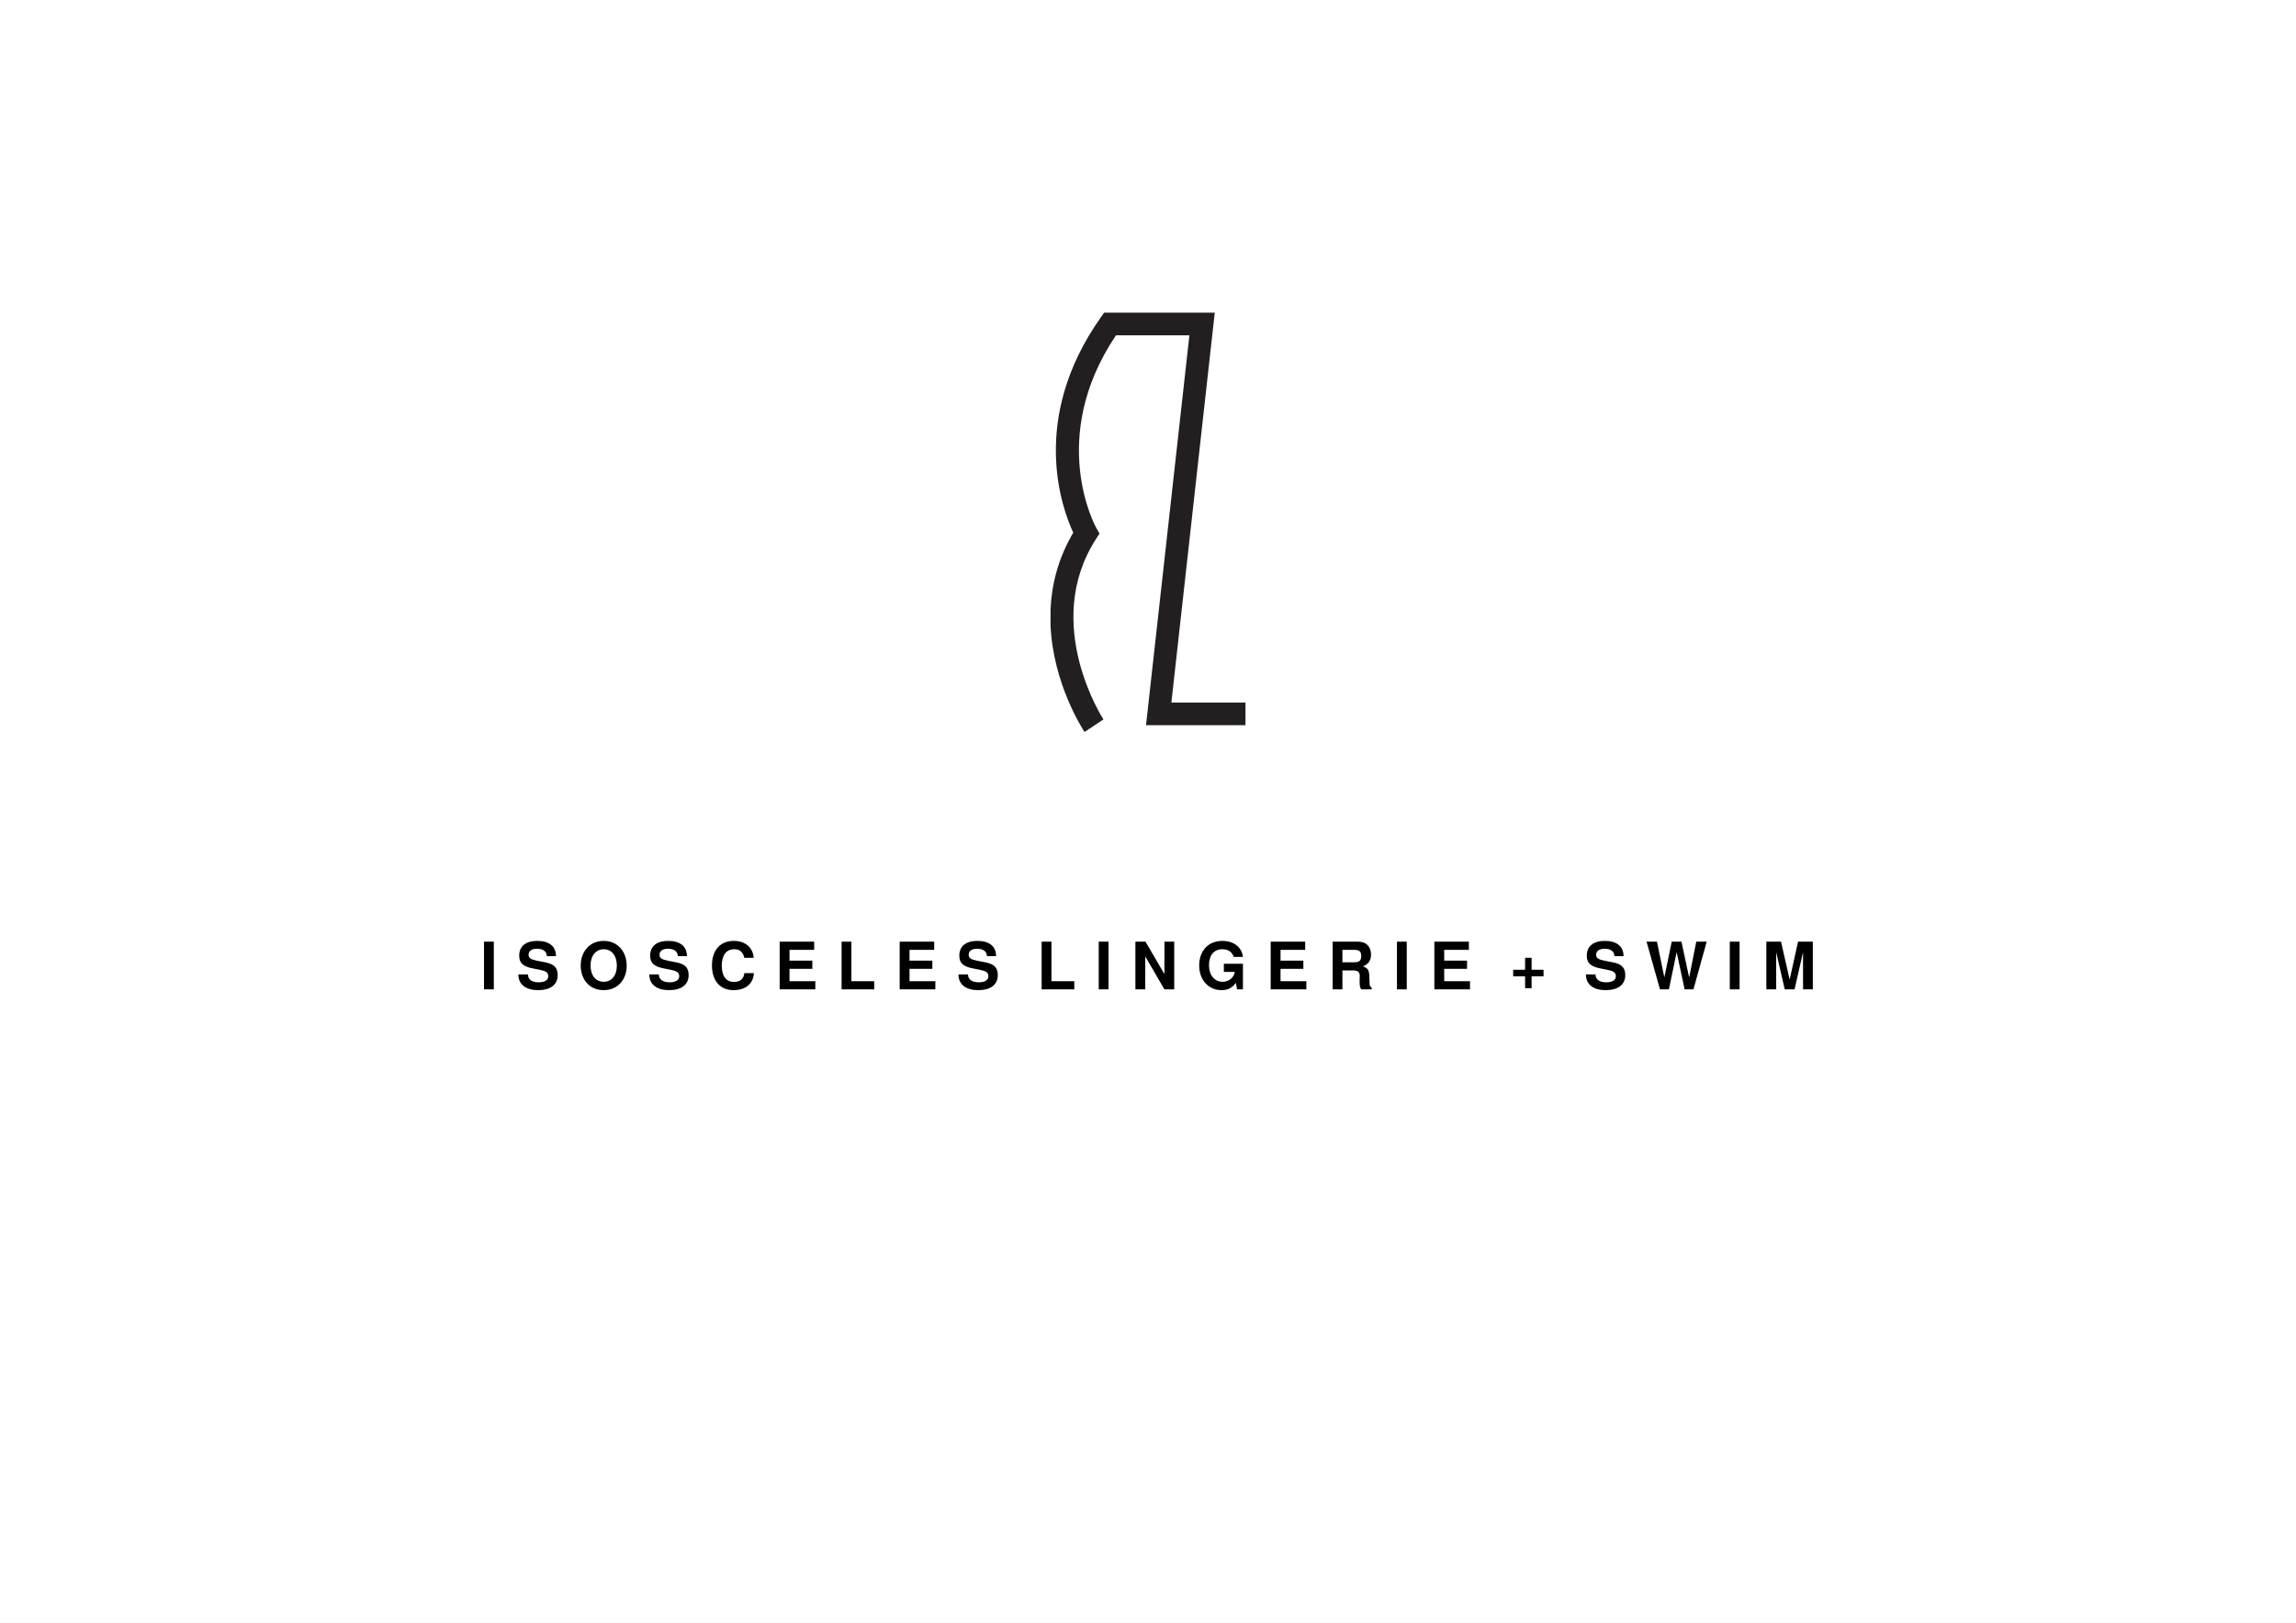
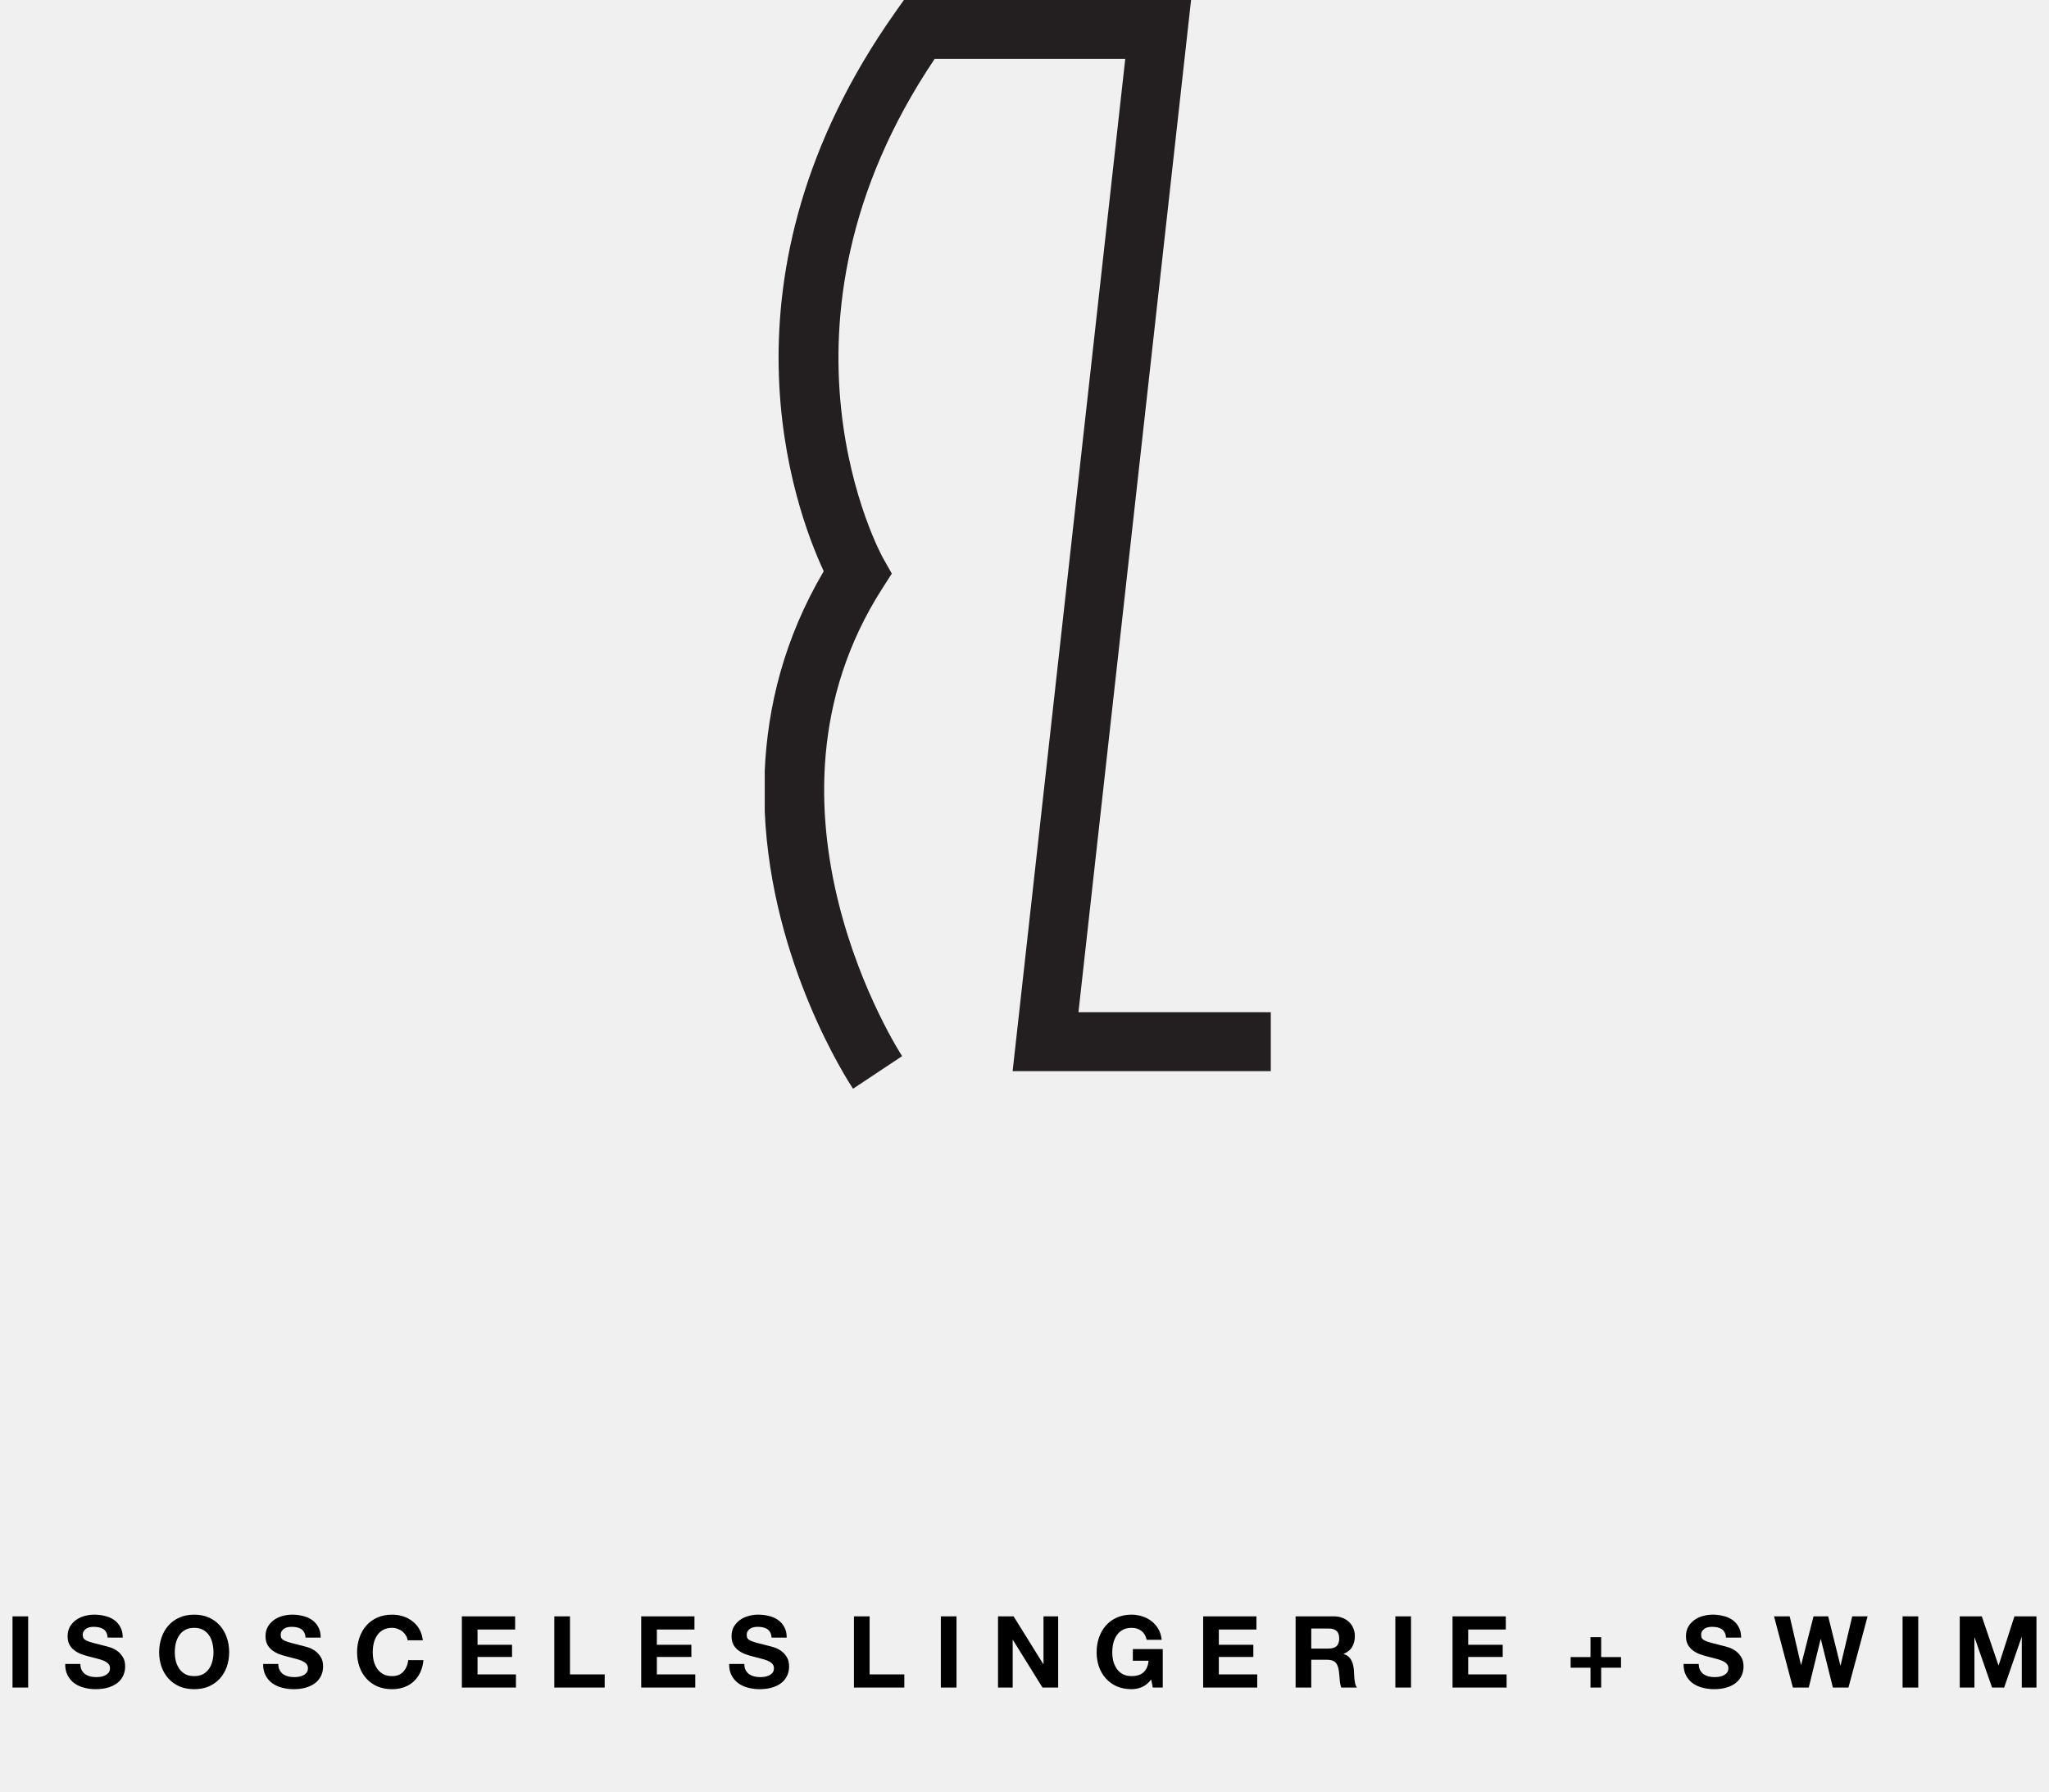
- <svg xmlns="http://www.w3.org/2000/svg" height="595pt" viewBox="0 0 842 595" width="842pt">
-   <clipPath id="a">
-     <path d="m0 0h842v595h-842z" transform="matrix(1 0 0 -1 0 595)" />
-   </clipPath>
-   <clipPath id="b">
-     <path d="m49.541 56.693h742.918v488.604h-742.918z" transform="matrix(1 0 0 -1 0 595)" />
-   </clipPath>
-   <clipPath id="c">
-     <path d="m300.596 283.072h240.807v240.807h-240.807z" transform="matrix(1 0 0 -1 0 595)" />
-   </clipPath>
-   <g clip-path="url(#a)" enable-background="new">
-     <path d="m0 595h842v-595h-842z" fill="#fff" transform="matrix(1 0 0 -1 0 595)" />
-     <g clip-path="url(#b)">
-       <text font-family="HelveticaNeue" font-size="24" transform="translate(172.6447 79.90888)" xml:space="preserve">
-         <tspan x="0" y="0" />
-       </text>
-     </g>
-     <text font-family="HelveticaNeue" font-size="24" font-weight="bold" transform="translate(175.984 362.7889)" xml:space="preserve">
-       <tspan x="0 7.08 13.752 29.328 36 54.672 61.344 76.92 83.592 101.376 108.048 123.6 130.272 144.504 151.176 166.728 173.4 188.976 195.648 202.32 216.552 223.224 230.304 236.976 254.76 261.432 279.648 286.32 301.872 308.544 325.872 332.544 339.624 346.296 361.848 368.52 375.192 389.592 396.264 402.936 418.512 425.184 447.84 454.512 461.592 468.264" y="0">I S O S C E L E S  L I N G E R I E  +  S W I M</tspan>
-     </text>
-     <g clip-path="url(#c)">
-       <path d="m456.743 329.078v8.322h-27.171l15.91 142.958h-40.568l-1.242-1.758c-26.311-37.248-14.185-70.112-10.084-78.913-5.615-9.532-7.933-19.162-8.332-28.168v-5.802c.934-21.404 11.776-38.077 12.473-39.122l6.934 4.606c-.231.347-22.687 35.007-2.81 66.035l1.354 2.114-1.239 2.187c-.187.33-18.074 32.825 7.287 70.501h26.926l-15.91-142.958z" fill="#231f20" transform="matrix(1 0 0 -1 0 595)" />
-     </g>
-   </g>
+ <svg xmlns="http://www.w3.org/2000/svg" fill="none" height="431" viewBox="0 0 493 431" width="493">
+   <path d="m3.011 388.825v17.136h3.768v-17.136zm16.326 11.448h-3.648c-.016 1.056.176 1.968.576 2.736s.936 1.4 1.608 1.896c.688.496 1.472.856 2.352 1.08.896.24 1.816.36 2.76.36 1.168 0 2.192-.136 3.072-.408.896-.272 1.64-.648 2.232-1.128.608-.496 1.064-1.08 1.368-1.752s.456-1.4.456-2.184c0-.96-.208-1.744-.624-2.352-.4-.624-.88-1.12-1.44-1.488s-1.128-.632-1.704-.792c-.56-.176-1-.296-1.32-.36-1.072-.272-1.944-.496-2.616-.672-.656-.176-1.176-.352-1.56-.528-.368-.176-.616-.368-.744-.576s-.192-.48-.192-.816c0-.368.08-.672.24-.912s.36-.44.6-.6c.256-.16.536-.272.84-.336s.608-.096.912-.096c.464 0 .888.04 1.272.12.4.08.752.216 1.056.408s.544.456.72.792c.192.336.304.76.336 1.272h3.648c0-.992-.192-1.832-.576-2.52-.368-.704-.872-1.28-1.512-1.728s-1.376-.768-2.208-.96c-.816-.208-1.672-.312-2.568-.312-.768 0-1.536.104-2.304.312s-1.456.528-2.064.96-1.104.976-1.488 1.632c-.368.64-.552 1.4-.552 2.28 0 .784.144 1.456.432 2.016.304.544.696 1 1.176 1.368s1.024.672 1.632.912c.608.224 1.232.416 1.872.576.624.176 1.24.336 1.848.48s1.152.312 1.632.504.864.432 1.152.72c.304.288.456.664.456 1.128 0 .432-.112.792-.336 1.08-.224.272-.504.488-.84.648s-.696.272-1.08.336c-.384.048-.744.072-1.08.072-.496 0-.976-.056-1.44-.168-.464-.128-.872-.312-1.224-.552-.336-.256-.608-.584-.816-.984s-.312-.888-.312-1.464zm22.722-2.808c0-.752.08-1.48.24-2.184.176-.704.448-1.328.816-1.872.368-.56.848-1 1.44-1.32.592-.336 1.312-.504 2.16-.504s1.568.168 2.16.504c.592.32 1.072.76 1.44 1.32.368.544.632 1.168.792 1.872.176.704.264 1.432.264 2.184 0 .72-.088 1.424-.264 2.112-.16.672-.424 1.28-.792 1.824s-.848.984-1.44 1.32c-.592.32-1.312.48-2.16.48s-1.568-.16-2.16-.48c-.592-.336-1.072-.776-1.44-1.32s-.64-1.152-.816-1.824c-.16-.688-.24-1.392-.24-2.112zm-3.768 0c0 1.248.192 2.416.576 3.504.384 1.072.936 2.008 1.656 2.808s1.6 1.432 2.64 1.896c1.056.448 2.24.672 3.552.672 1.328 0 2.512-.224 3.552-.672 1.04-.464 1.92-1.096 2.64-1.896s1.272-1.736 1.656-2.808c.384-1.088.576-2.256.576-3.504 0-1.28-.192-2.464-.576-3.552-.384-1.104-.936-2.064-1.656-2.88s-1.6-1.456-2.64-1.92-2.224-.696-3.552-.696c-1.312 0-2.496.232-3.552.696-1.04.464-1.92 1.104-2.64 1.92s-1.272 1.776-1.656 2.88c-.384 1.088-.576 2.272-.576 3.552zm28.671 2.808h-3.648c-.016 1.056.176 1.968.576 2.736s.936 1.4 1.608 1.896c.688.496 1.472.856 2.352 1.08.896.24 1.816.36 2.76.36 1.168 0 2.192-.136 3.072-.408.896-.272 1.64-.648 2.232-1.128.608-.496 1.064-1.08 1.368-1.752s.456-1.4.456-2.184c0-.96-.208-1.744-.624-2.352-.4-.624-.88-1.12-1.44-1.488s-1.128-.632-1.704-.792c-.56-.176-1-.296-1.32-.36-1.072-.272-1.944-.496-2.616-.672-.656-.176-1.176-.352-1.56-.528-.368-.176-.616-.368-.744-.576s-.192-.48-.192-.816c0-.368.08-.672.24-.912s.36-.44.6-.6c.256-.16.536-.272.84-.336s.608-.096.912-.096c.464 0 .888.04 1.272.12.4.08.752.216 1.056.408s.544.456.72.792c.192.336.304.76.336 1.272h3.648c0-.992-.192-1.832-.576-2.52-.368-.704-.872-1.28-1.512-1.728s-1.376-.768-2.208-.96c-.816-.208-1.672-.312-2.568-.312-.768 0-1.536.104-2.304.312s-1.456.528-2.064.96-1.104.976-1.488 1.632c-.368.64-.552 1.4-.552 2.28 0 .784.144 1.456.432 2.016.304.544.696 1 1.176 1.368s1.024.672 1.632.912c.608.224 1.232.416 1.872.576.624.176 1.24.336 1.848.48s1.152.312 1.632.504.864.432 1.152.72c.304.288.456.664.456 1.128 0 .432-.112.792-.336 1.08-.224.272-.504.488-.84.648s-.696.272-1.08.336c-.384.048-.744.072-1.08.072-.496 0-.976-.056-1.44-.168-.464-.128-.872-.312-1.224-.552-.336-.256-.608-.584-.816-.984s-.312-.888-.312-1.464zm31.122-5.688h3.648c-.112-.992-.384-1.872-.816-2.64s-.984-1.408-1.656-1.92c-.656-.528-1.408-.928-2.256-1.2-.832-.272-1.72-.408-2.664-.408-1.312 0-2.496.232-3.552.696-1.04.464-1.92 1.104-2.64 1.92s-1.272 1.776-1.656 2.88c-.384 1.088-.576 2.272-.576 3.552 0 1.248.192 2.416.576 3.504.384 1.072.936 2.008 1.656 2.808s1.6 1.432 2.64 1.896c1.056.448 2.24.672 3.552.672 1.056 0 2.024-.16 2.904-.48s1.648-.784 2.304-1.392c.656-.608 1.184-1.344 1.584-2.208s.648-1.832.744-2.904h-3.648c-.144 1.152-.544 2.08-1.2 2.784-.64.704-1.536 1.056-2.688 1.056-.848 0-1.568-.16-2.16-.48-.592-.336-1.072-.776-1.44-1.32s-.64-1.152-.816-1.824c-.16-.688-.24-1.392-.24-2.112 0-.752.08-1.48.24-2.184.176-.704.448-1.328.816-1.872.368-.56.848-1 1.44-1.32.592-.336 1.312-.504 2.16-.504.464 0 .904.08 1.32.24.432.144.816.352 1.152.624s.616.592.84.96c.224.352.368.744.432 1.176zm13.045-5.76v17.136h13.008v-3.168h-9.24v-4.2h8.304v-2.928h-8.304v-3.672h9.048v-3.168zm22.242 0v17.136h12.12v-3.168h-8.352v-13.968zm20.906 0v17.136h13.008v-3.168h-9.24v-4.2h8.304v-2.928h-8.304v-3.672h9.048v-3.168zm24.81 11.448h-3.648c-.016 1.056.176 1.968.576 2.736s.936 1.4 1.608 1.896c.688.496 1.472.856 2.352 1.08.896.24 1.816.36 2.76.36 1.168 0 2.192-.136 3.072-.408.896-.272 1.64-.648 2.232-1.128.608-.496 1.064-1.08 1.368-1.752s.456-1.4.456-2.184c0-.96-.208-1.744-.624-2.352-.4-.624-.88-1.12-1.44-1.488s-1.128-.632-1.704-.792c-.56-.176-1-.296-1.32-.36-1.072-.272-1.944-.496-2.616-.672-.656-.176-1.176-.352-1.56-.528-.368-.176-.616-.368-.744-.576s-.192-.48-.192-.816c0-.368.08-.672.24-.912s.36-.44.6-.6c.256-.16.536-.272.84-.336s.608-.096.912-.096c.464 0 .888.04 1.272.12.4.08.752.216 1.056.408s.544.456.72.792c.192.336.304.76.336 1.272h3.648c0-.992-.192-1.832-.576-2.52-.368-.704-.872-1.28-1.512-1.728s-1.376-.768-2.208-.96c-.816-.208-1.672-.312-2.568-.312-.768 0-1.536.104-2.304.312s-1.456.528-2.064.96-1.104.976-1.488 1.632c-.368.64-.552 1.4-.552 2.28 0 .784.144 1.456.432 2.016.304.544.696 1 1.176 1.368s1.024.672 1.632.912c.608.224 1.232.416 1.872.576.624.176 1.24.336 1.848.48s1.152.312 1.632.504.864.432 1.152.72c.304.288.456.664.456 1.128 0 .432-.112.792-.336 1.08-.224.272-.504.488-.84.648s-.696.272-1.08.336c-.384.048-.744.072-1.08.072-.496 0-.976-.056-1.44-.168-.464-.128-.872-.312-1.224-.552-.336-.256-.608-.584-.816-.984s-.312-.888-.312-1.464zm26.378-11.448v17.136h12.12v-3.168h-8.352v-13.968zm20.906 0v17.136h3.768v-17.136zm13.758 0v17.136h3.528v-11.472h.048l7.128 11.472h3.768v-17.136h-3.528v11.496h-.048l-7.152-11.496zm36.852 15.192.384 1.944h2.4v-9.264h-7.2v2.808h3.792c-.112 1.2-.512 2.12-1.2 2.76-.672.624-1.632.936-2.88.936-.848 0-1.568-.16-2.16-.48-.592-.336-1.072-.776-1.44-1.32s-.64-1.152-.816-1.824c-.16-.688-.24-1.392-.24-2.112 0-.752.08-1.48.24-2.184.176-.704.448-1.328.816-1.872.368-.56.848-1 1.44-1.32.592-.336 1.312-.504 2.16-.504.912 0 1.688.24 2.328.72s1.072 1.2 1.296 2.16h3.6c-.096-.976-.36-1.84-.792-2.592s-.984-1.384-1.656-1.896c-.656-.512-1.4-.896-2.232-1.152-.816-.272-1.664-.408-2.544-.408-1.312 0-2.496.232-3.552.696-1.04.464-1.92 1.104-2.64 1.92s-1.272 1.776-1.656 2.88c-.384 1.088-.576 2.272-.576 3.552 0 1.248.192 2.416.576 3.504.384 1.072.936 2.008 1.656 2.808s1.6 1.432 2.64 1.896c1.056.448 2.24.672 3.552.672.832 0 1.656-.168 2.472-.504.816-.352 1.56-.96 2.232-1.824zm12.507-15.192v17.136h13.008v-3.168h-9.24v-4.2h8.304v-2.928h-8.304v-3.672h9.048v-3.168zm26.01 7.752v-4.824h4.128c.864 0 1.512.192 1.944.576.432.368.648.968.648 1.8 0 .864-.216 1.488-.648 1.872s-1.08.576-1.944.576zm-3.768-7.752v17.136h3.768v-6.696h3.768c.944 0 1.624.208 2.04.624s.688 1.072.816 1.968c.096.688.168 1.408.216 2.16s.176 1.4.384 1.944h3.768c-.176-.24-.312-.528-.408-.864-.08-.352-.144-.72-.192-1.104-.032-.384-.056-.76-.072-1.128s-.032-.688-.048-.96c-.032-.432-.096-.864-.192-1.296-.08-.432-.216-.824-.408-1.176-.192-.368-.44-.68-.744-.936-.304-.272-.688-.472-1.152-.6v-.048c.96-.384 1.648-.944 2.064-1.68.432-.736.648-1.608.648-2.616 0-.656-.12-1.264-.36-1.824-.224-.576-.56-1.08-1.008-1.512-.432-.432-.96-.768-1.584-1.008-.608-.256-1.296-.384-2.064-.384zm24 0v17.136h3.768v-17.136zm13.758 0v17.136h13.008v-3.168h-9.24v-4.2h8.304v-2.928h-8.304v-3.672h9.048v-3.168zm35.762 9.792v-4.776h-2.568v4.776h-4.776v2.568h4.776v4.776h2.568v-4.776h4.776v-2.568zm23.478 1.656h-3.648c-.016 1.056.176 1.968.576 2.736s.936 1.4 1.608 1.896c.688.496 1.472.856 2.352 1.08.896.24 1.816.36 2.76.36 1.168 0 2.192-.136 3.072-.408.896-.272 1.64-.648 2.232-1.128.608-.496 1.064-1.08 1.368-1.752s.456-1.4.456-2.184c0-.96-.208-1.744-.624-2.352-.4-.624-.88-1.12-1.44-1.488s-1.128-.632-1.704-.792c-.56-.176-1-.296-1.32-.36-1.072-.272-1.944-.496-2.616-.672-.656-.176-1.176-.352-1.56-.528-.368-.176-.616-.368-.744-.576s-.192-.48-.192-.816c0-.368.08-.672.24-.912s.36-.44.6-.6c.256-.16.536-.272.84-.336s.608-.096.912-.096c.464 0 .888.04 1.272.12.4.08.752.216 1.056.408s.544.456.72.792c.192.336.304.76.336 1.272h3.648c0-.992-.192-1.832-.576-2.52-.368-.704-.872-1.28-1.512-1.728s-1.376-.768-2.208-.96c-.816-.208-1.672-.312-2.568-.312-.768 0-1.536.104-2.304.312s-1.456.528-2.064.96-1.104.976-1.488 1.632c-.368.64-.552 1.4-.552 2.28 0 .784.144 1.456.432 2.016.304.544.696 1 1.176 1.368s1.024.672 1.632.912c.608.224 1.232.416 1.872.576.624.176 1.24.336 1.848.48s1.152.312 1.632.504.864.432 1.152.72c.304.288.456.664.456 1.128 0 .432-.112.792-.336 1.08-.224.272-.504.488-.84.648s-.696.272-1.08.336c-.384.048-.744.072-1.08.072-.496 0-.976-.056-1.44-.168-.464-.128-.872-.312-1.224-.552-.336-.256-.608-.584-.816-.984s-.312-.888-.312-1.464zm36.018 5.688 4.608-17.136h-3.696l-2.808 11.808h-.048l-2.928-11.808h-3.528l-2.976 11.664h-.048l-2.712-11.664h-3.768l4.536 17.136h3.816l2.856-11.664h.048l2.904 11.664zm13.023-17.136v17.136h3.768v-17.136zm13.758 0v17.136h3.528v-12.024h.048l4.2 12.024h2.904l4.2-12.144h.048v12.144h3.528v-17.136h-5.304l-3.792 11.784h-.048l-4.008-11.784z" fill="#000" />
+   <path d="m305.762 257.673v-14.175h-46.28l27.099-243.498h-69.098l-2.116 2.995c-44.815 63.444-24.161 119.421-17.175 134.412-9.565 16.235-13.512 32.638-14.192 47.978v9.883c1.592 36.458 20.058 64.856 21.244 66.636l11.81-7.846c-.393-.59-38.642-59.626-4.786-112.475l2.306-3.6-2.109-3.725c-.319-.561-30.786-55.91 12.412-120.083h45.863l-27.099 243.498z" fill="#231f20" />
</svg>
